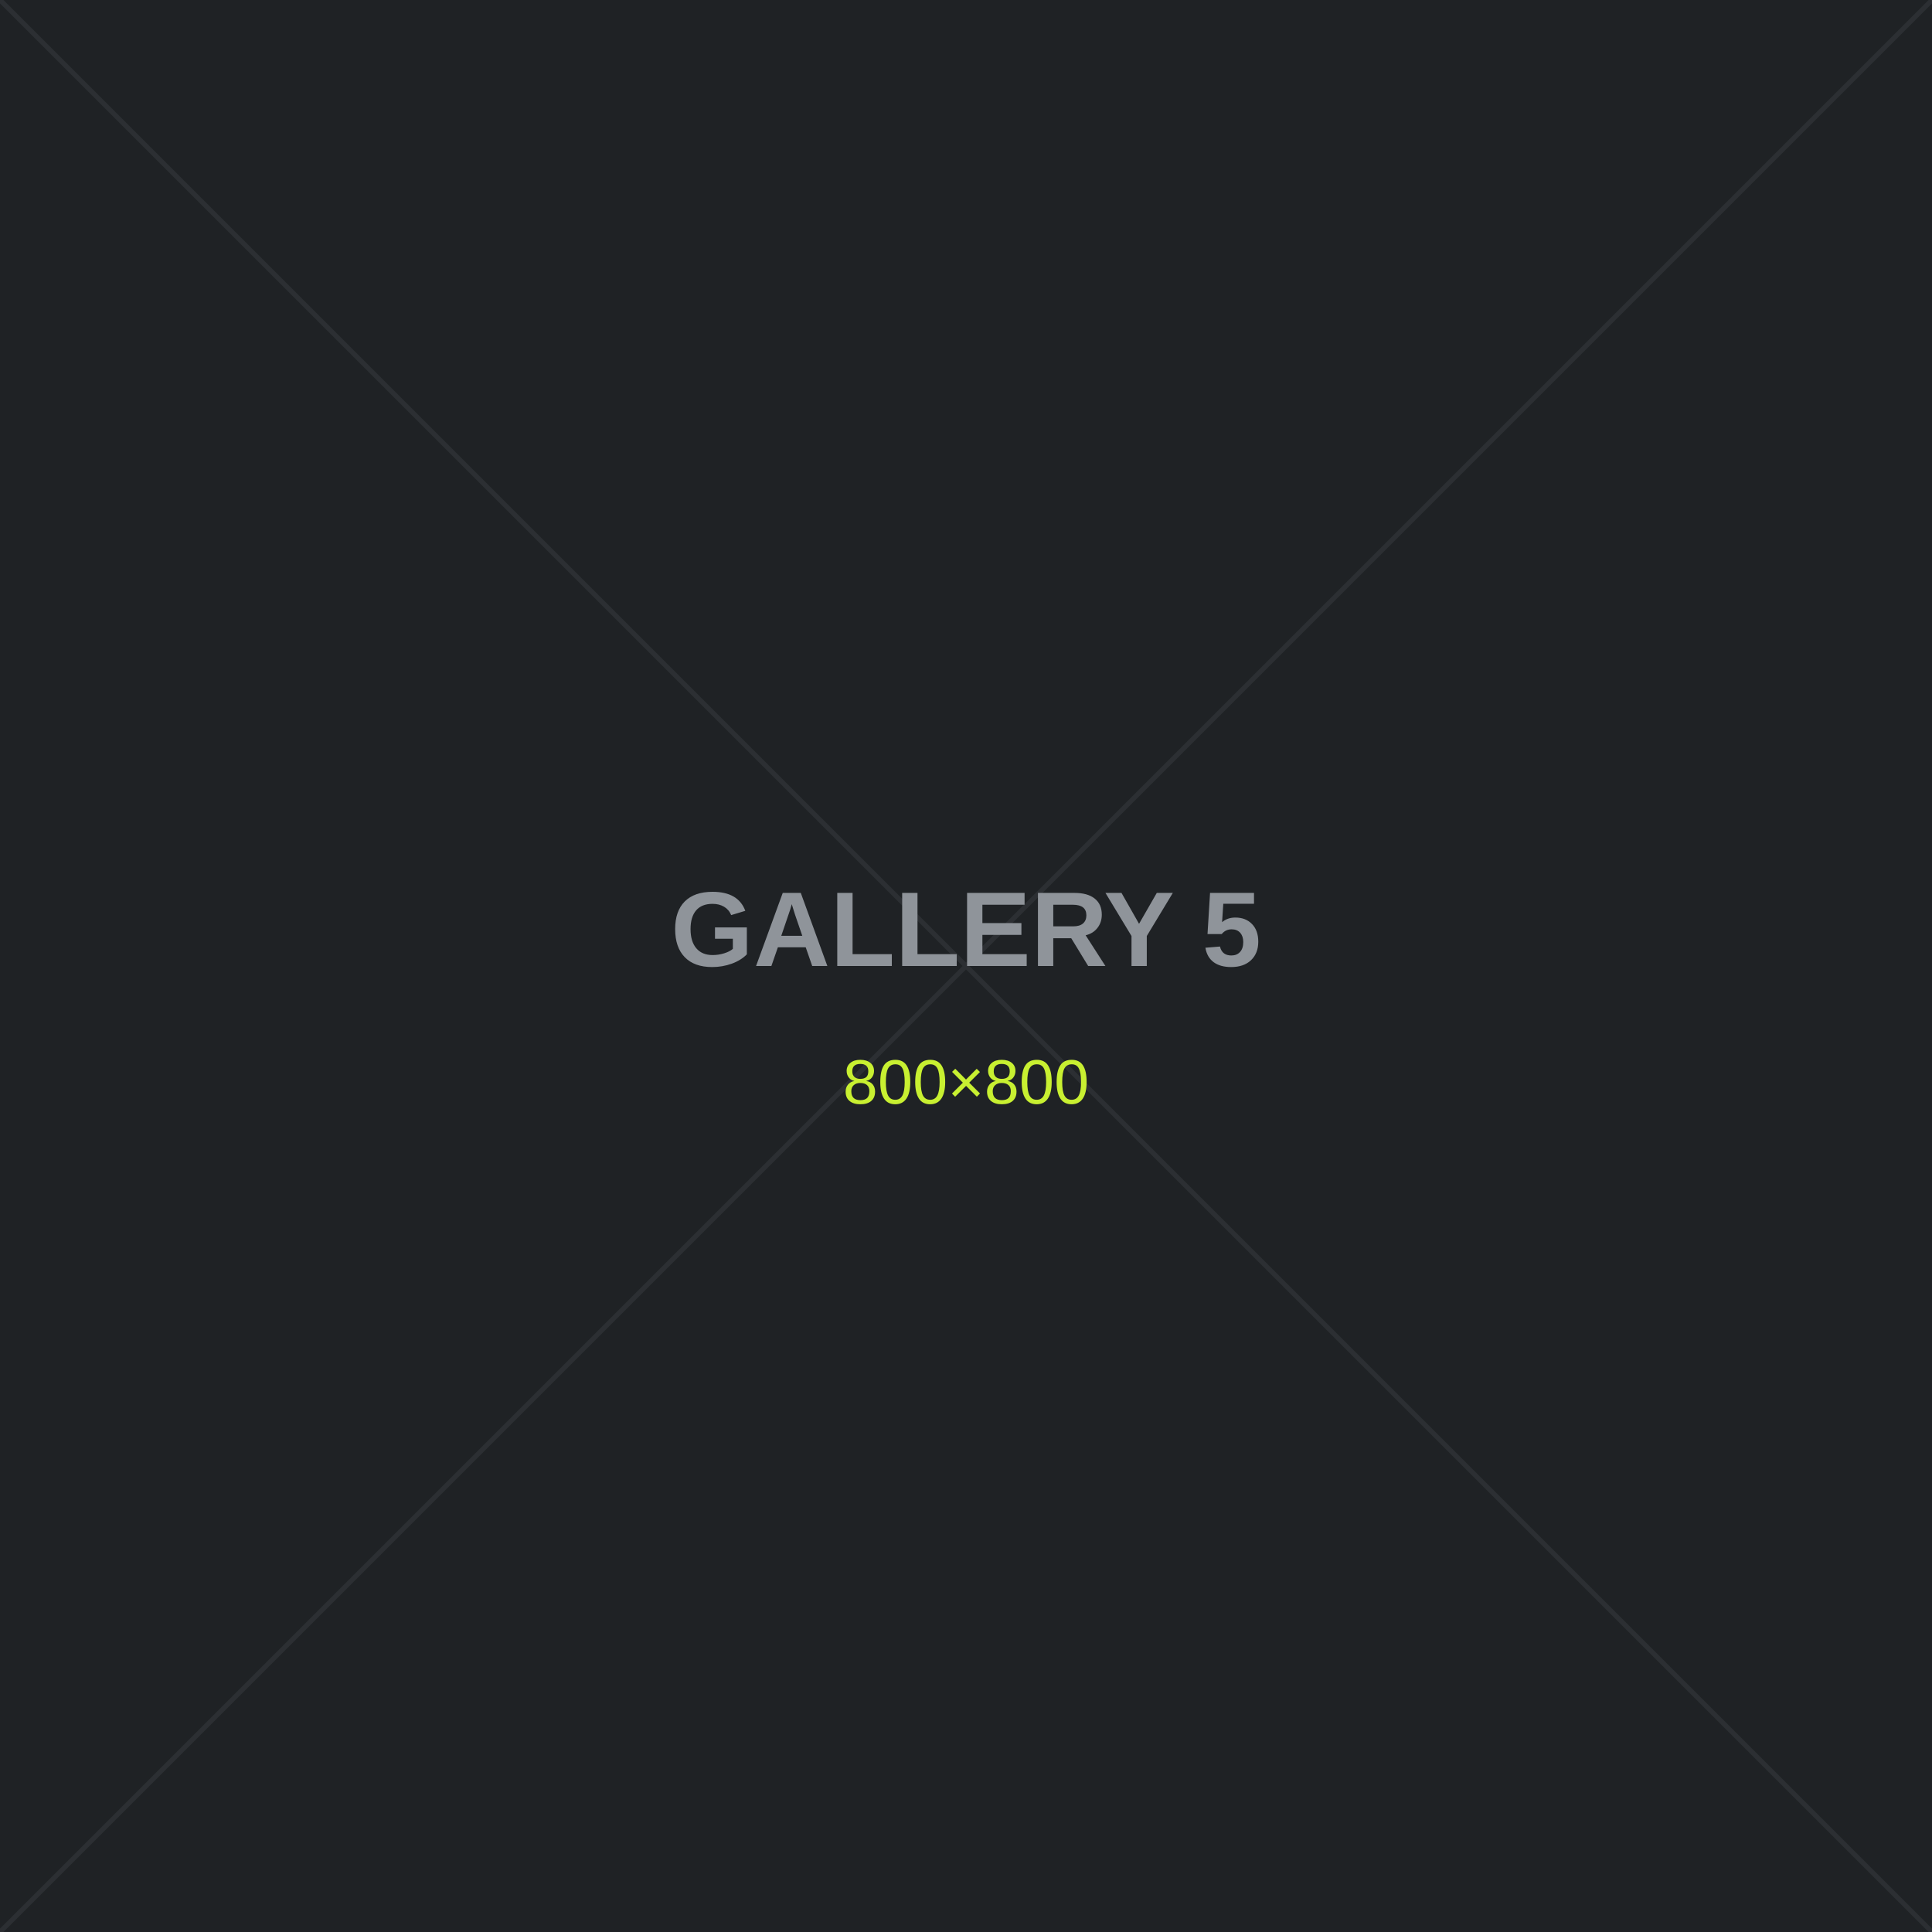
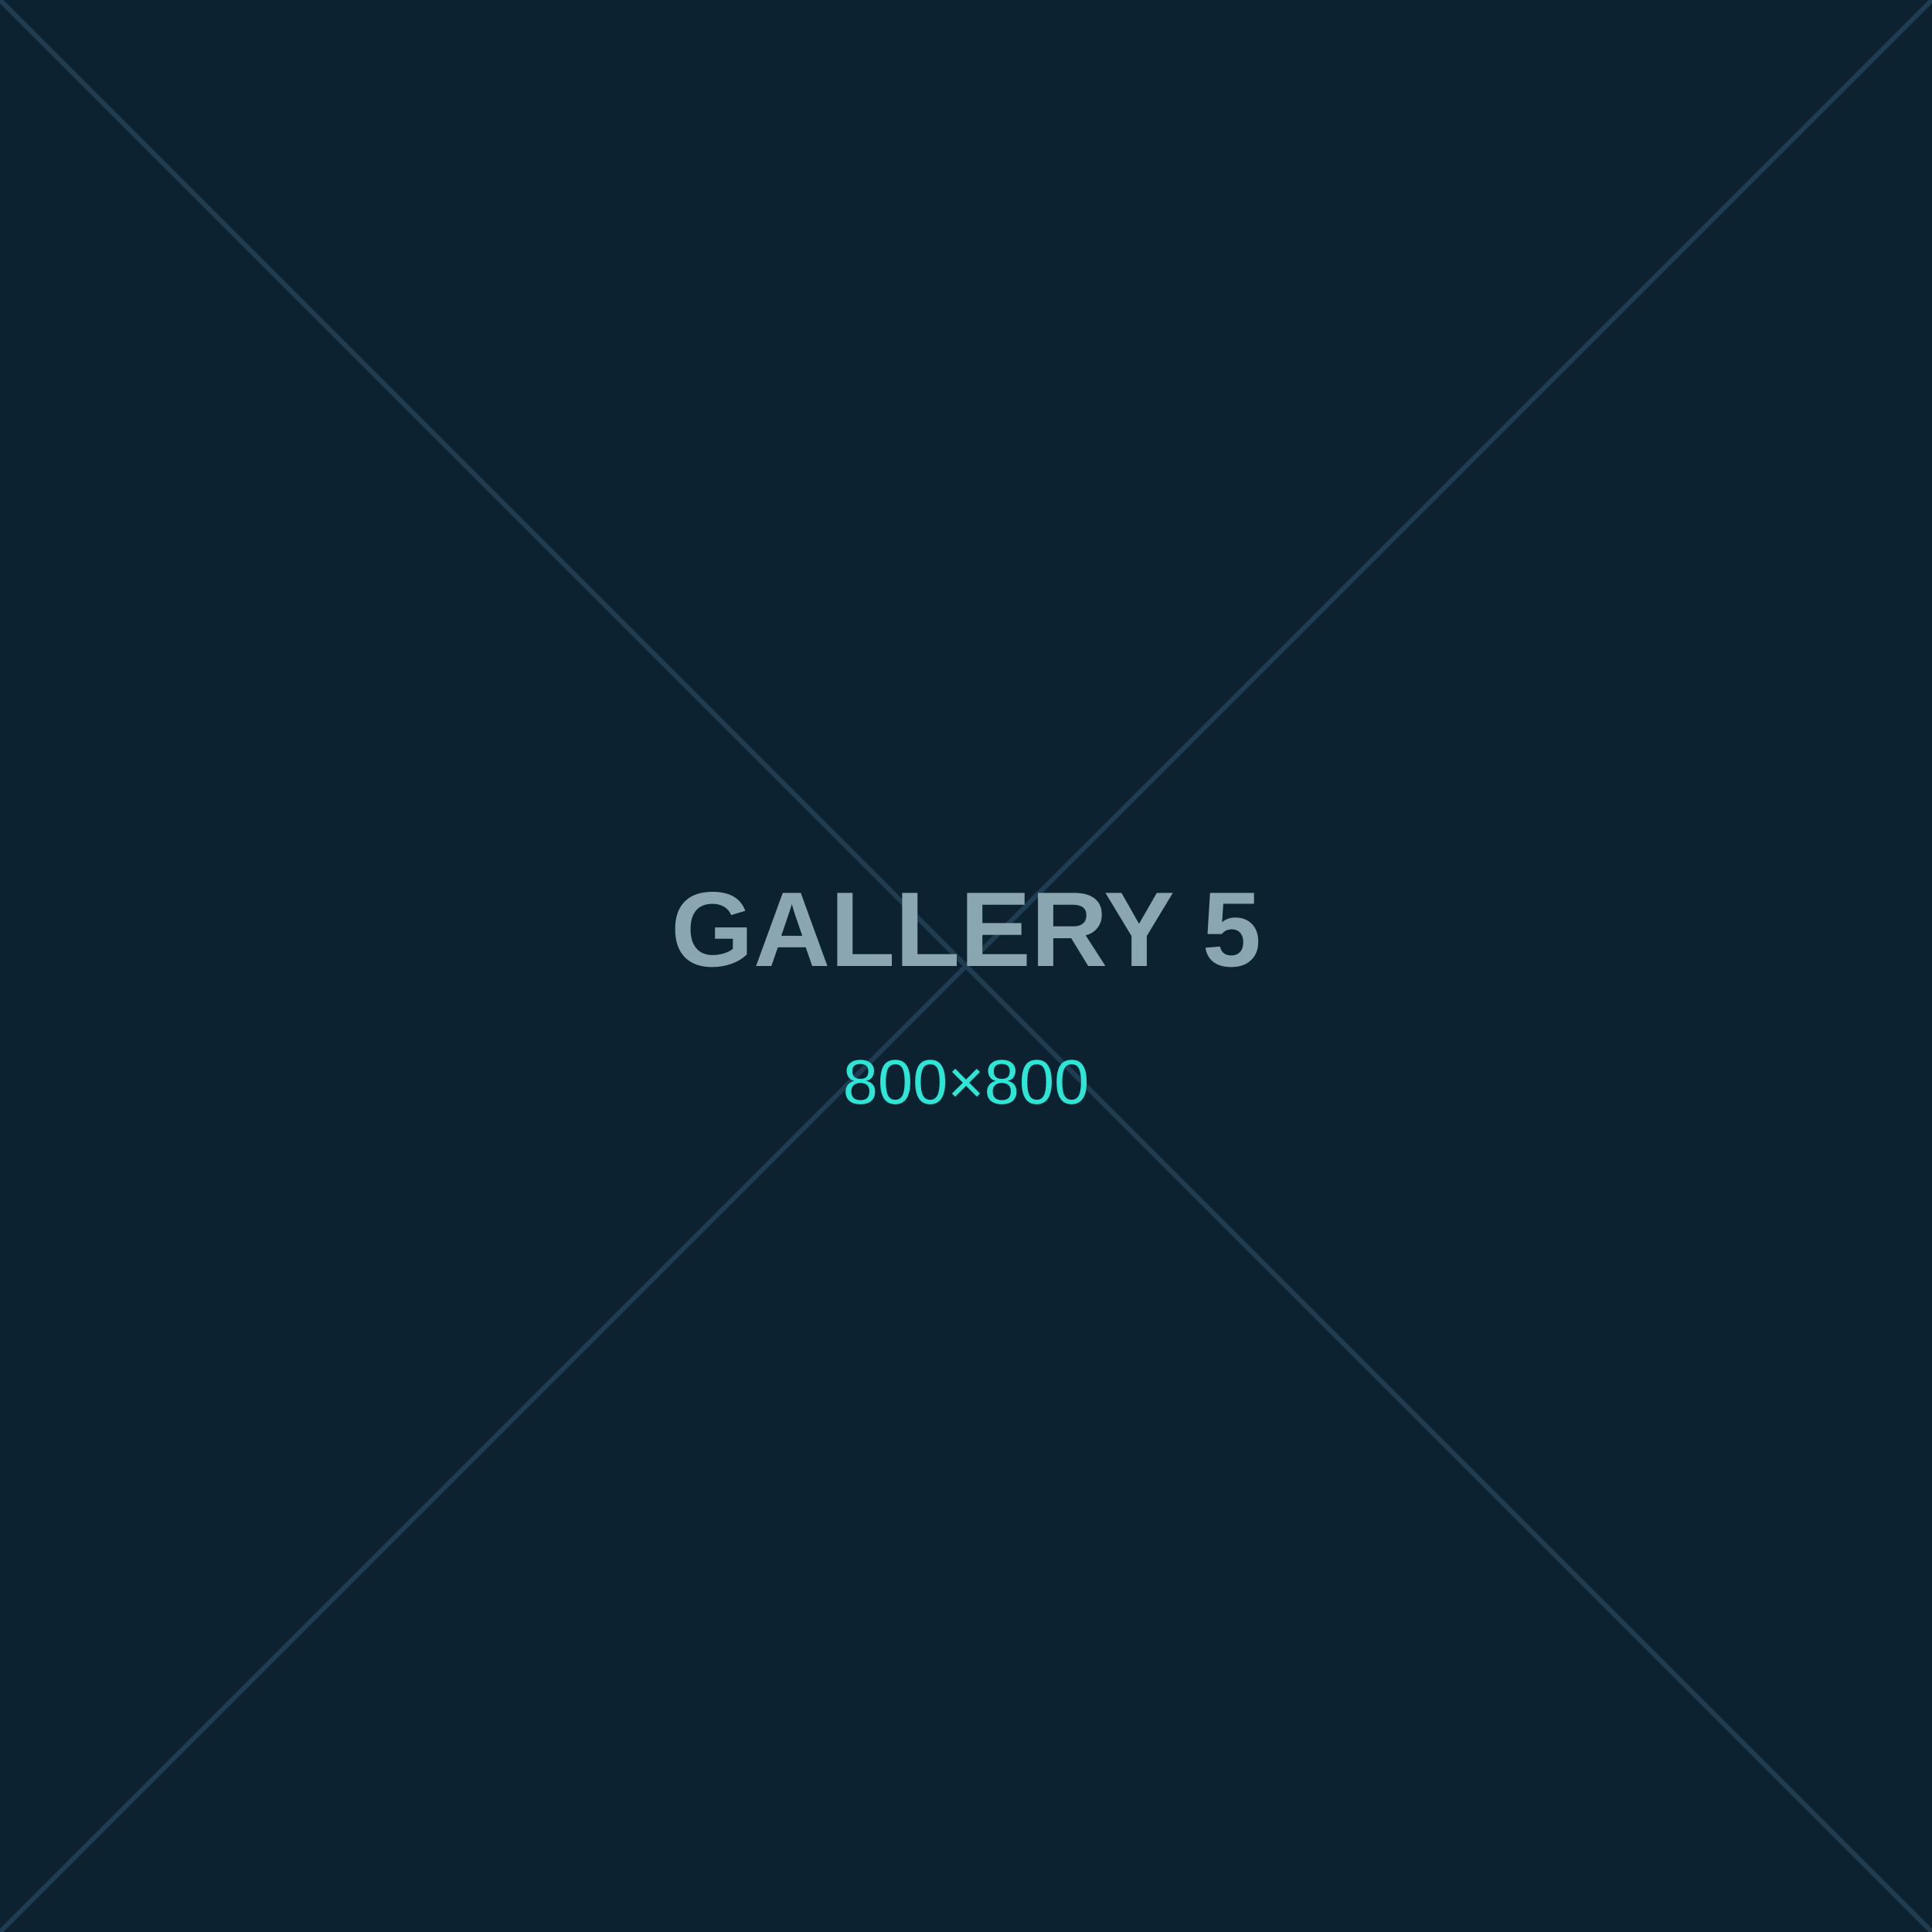
<svg xmlns="http://www.w3.org/2000/svg" viewBox="0 0 800 800" width="800" height="800" role="img" aria-label="GALLERY 5">
-   <rect width="800" height="800" fill="#1f2225" />
-   <path d="M0 0L800 800M800 0L0 800" stroke="#2c2f33" stroke-width="2" />
-   <text x="50%" y="50%" fill="#8f949a" font-family="Arial,sans-serif" font-size="44" font-weight="700" text-anchor="middle">GALLERY 5</text>
-   <text x="50%" y="50%" dy="57" fill="#C8F031" font-family="Arial,sans-serif" font-size="26" text-anchor="middle">800×800</text>
+   <rect width="800" height="800" fill="#0d2230" />
+   <path d="M0 0L800 800M800 0L0 800" stroke="#1e3d52" stroke-width="2" />
+   <text x="50%" y="50%" fill="#8aa6b0" font-family="Arial,sans-serif" font-size="44" font-weight="700" text-anchor="middle">GALLERY 5</text>
+   <text x="50%" y="50%" dy="57" fill="#2ee6d6" font-family="Arial,sans-serif" font-size="26" text-anchor="middle">800×800</text>
</svg>
